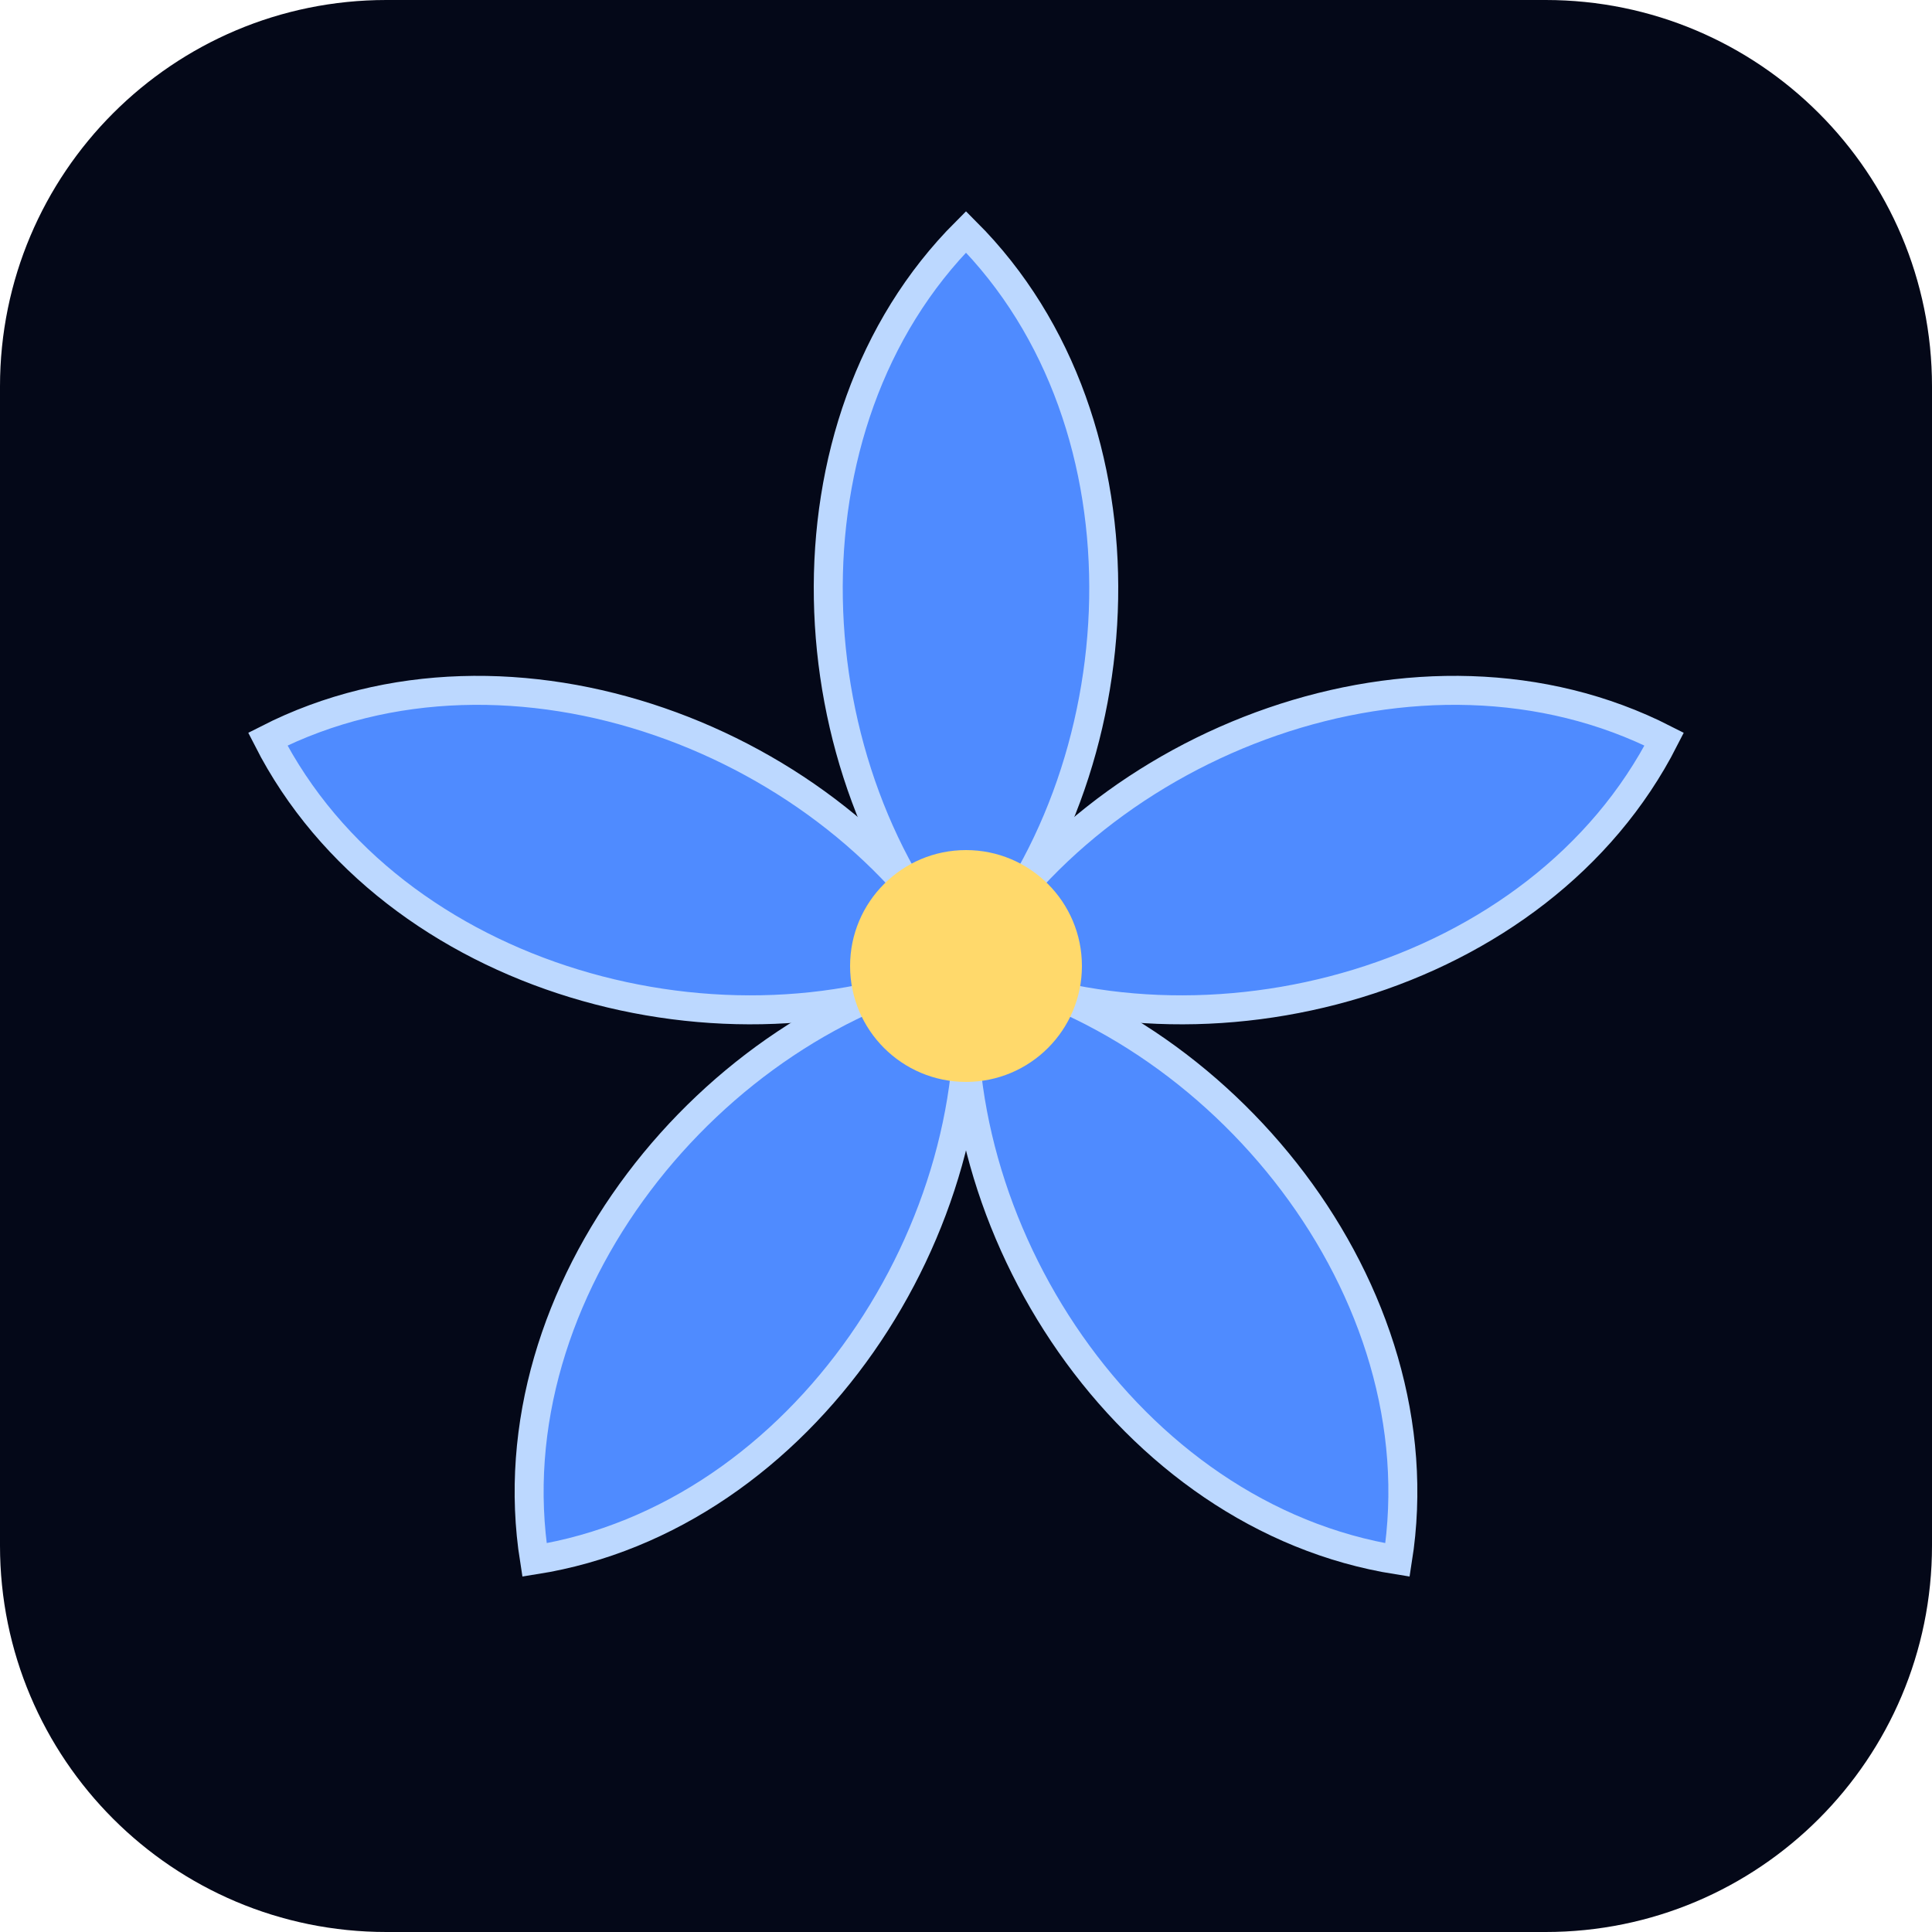
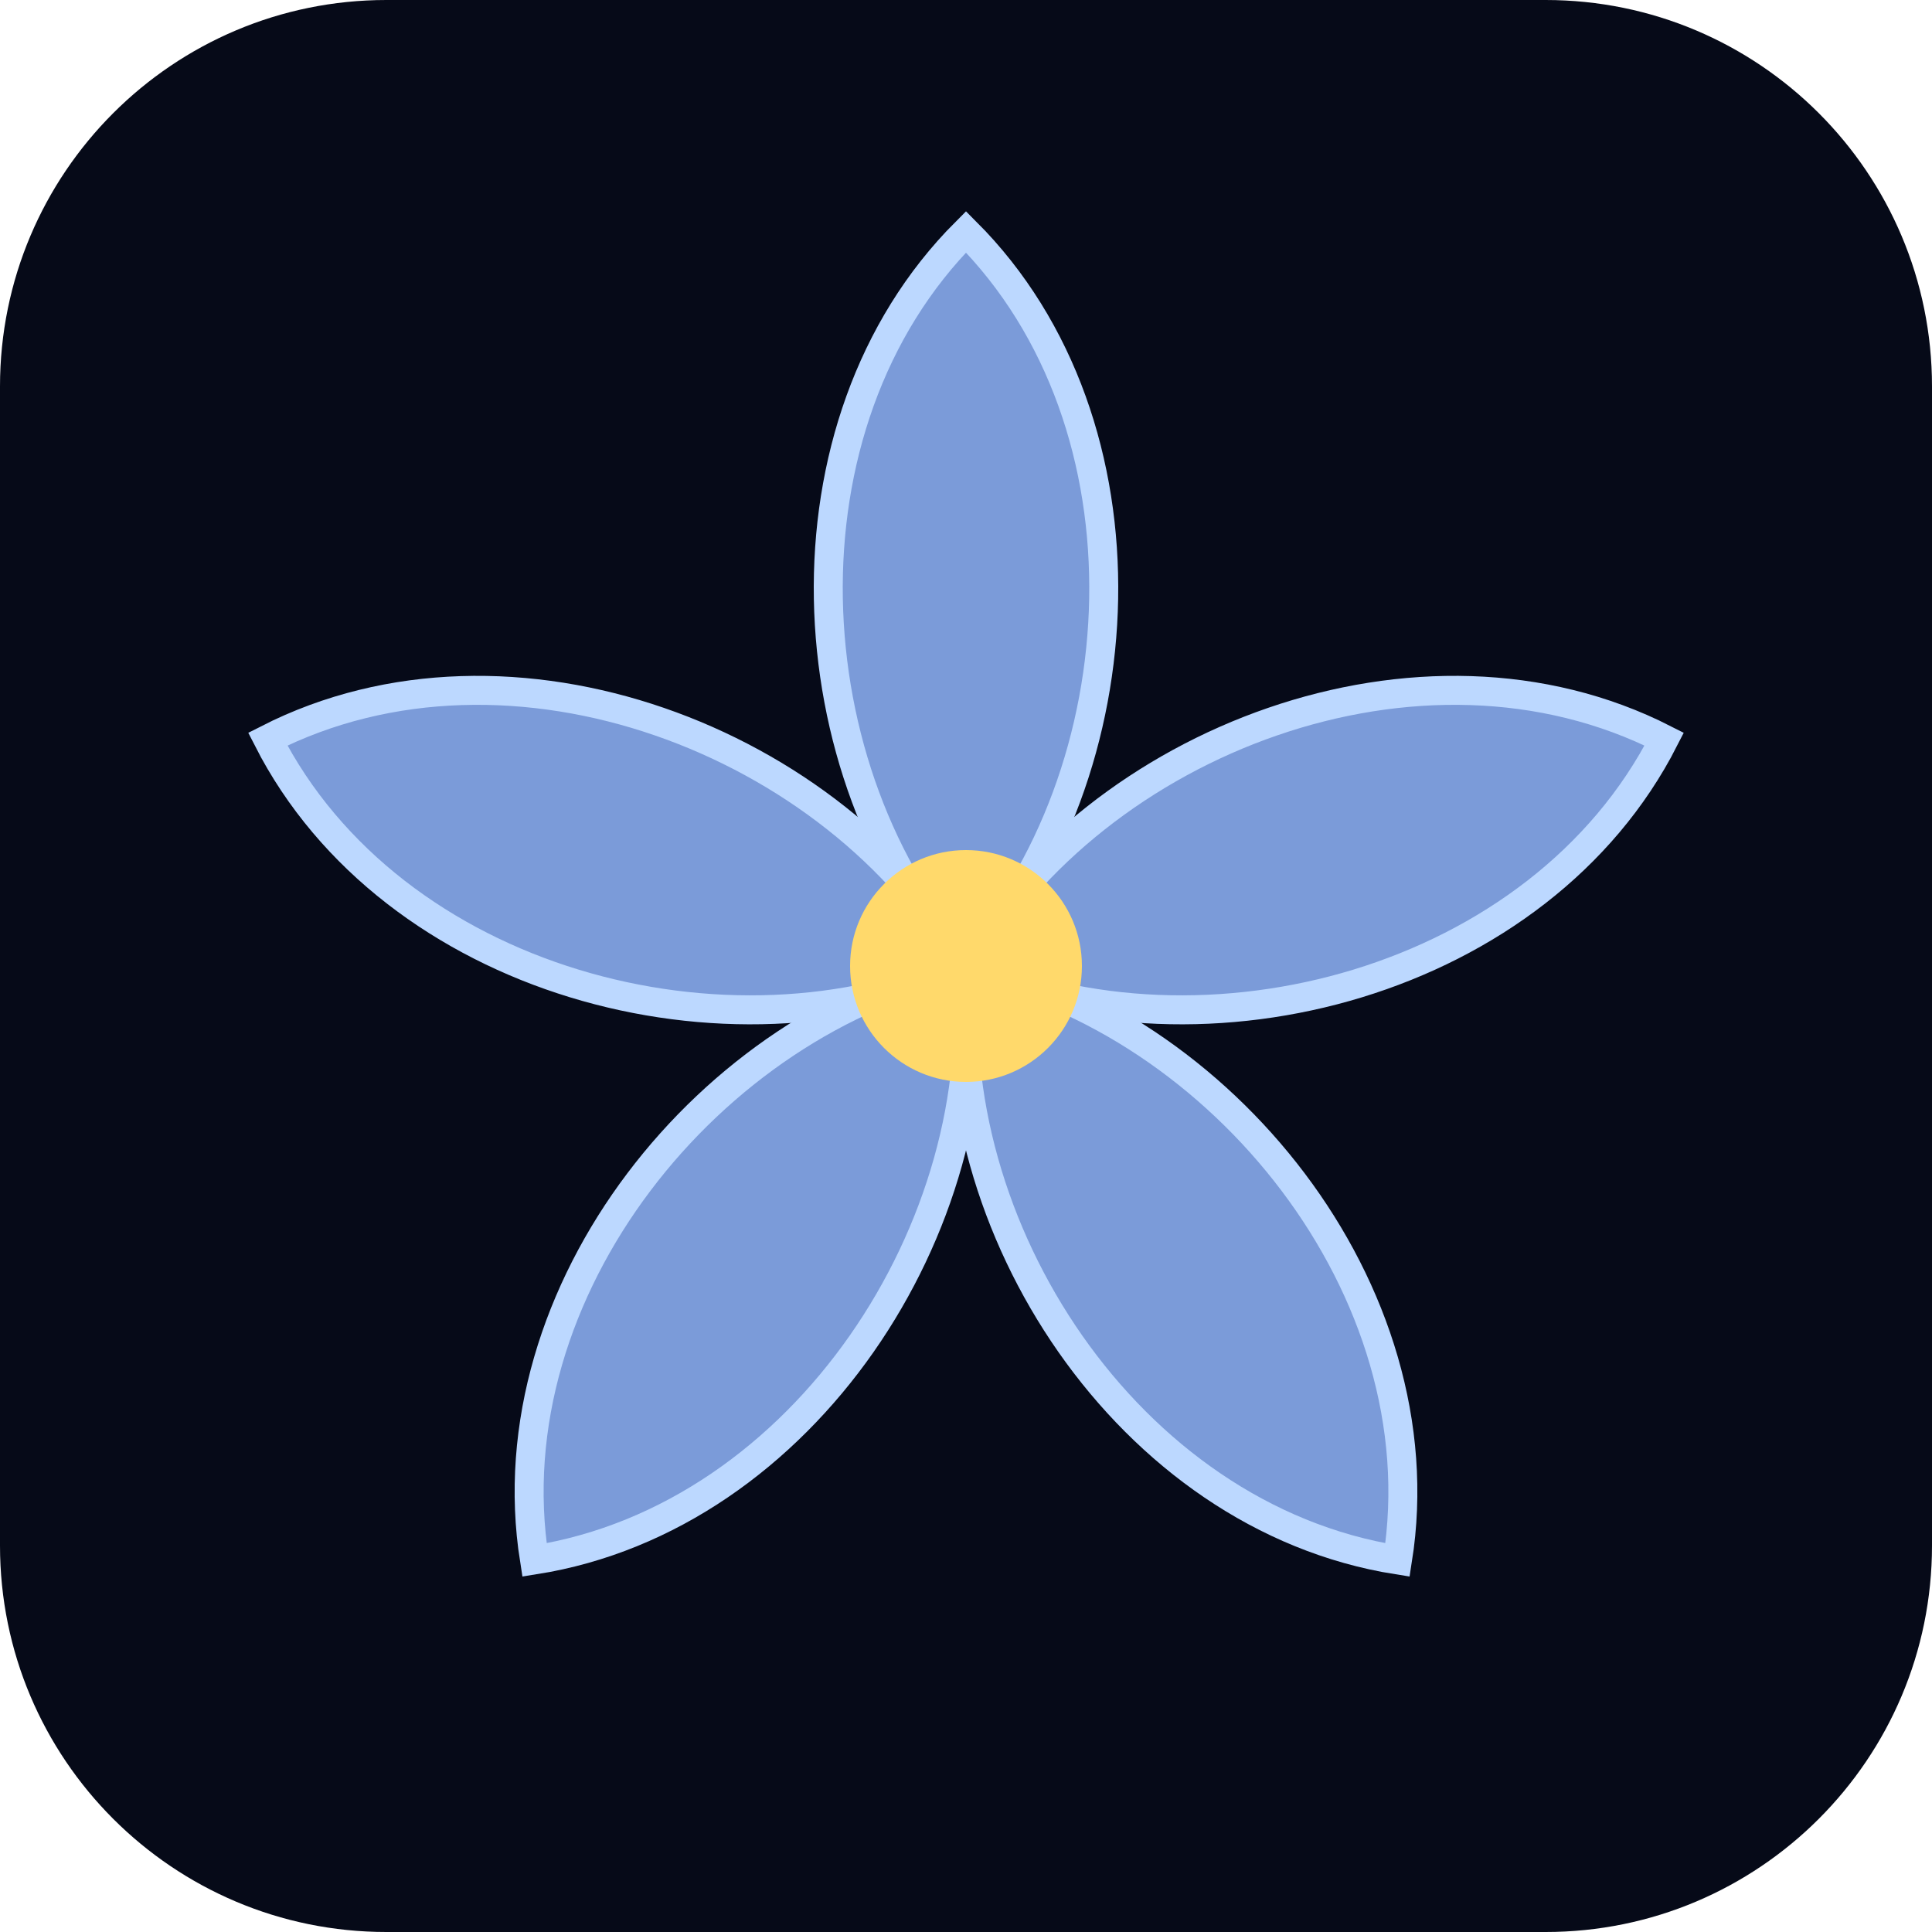
<svg xmlns="http://www.w3.org/2000/svg" viewBox="-50 -50 100 100">
-   <rect x="-50" y="-50" width="100" height="100" rx="20" fill="#040818" />
-   <g fill="#4f8bff" stroke="#bcd8ff" stroke-width="1.5">
+   <rect x="-50" y="-50" width="100" height="100" rx="20" fill="#060a18" />
+   <g fill="#7b9bd9" stroke="#bcd8ff" stroke-width="1.5">
    <path id="p" d="M0 0 C-9 -10 -10 -28 0 -38 C10 -28 9 -10 0 0Z" />
    <use href="#p" transform="rotate(72)" />
    <use href="#p" transform="rotate(144)" />
    <use href="#p" transform="rotate(216)" />
    <use href="#p" transform="rotate(288)" />
  </g>
  <circle r="6" fill="#ffd96b" />
</svg>
